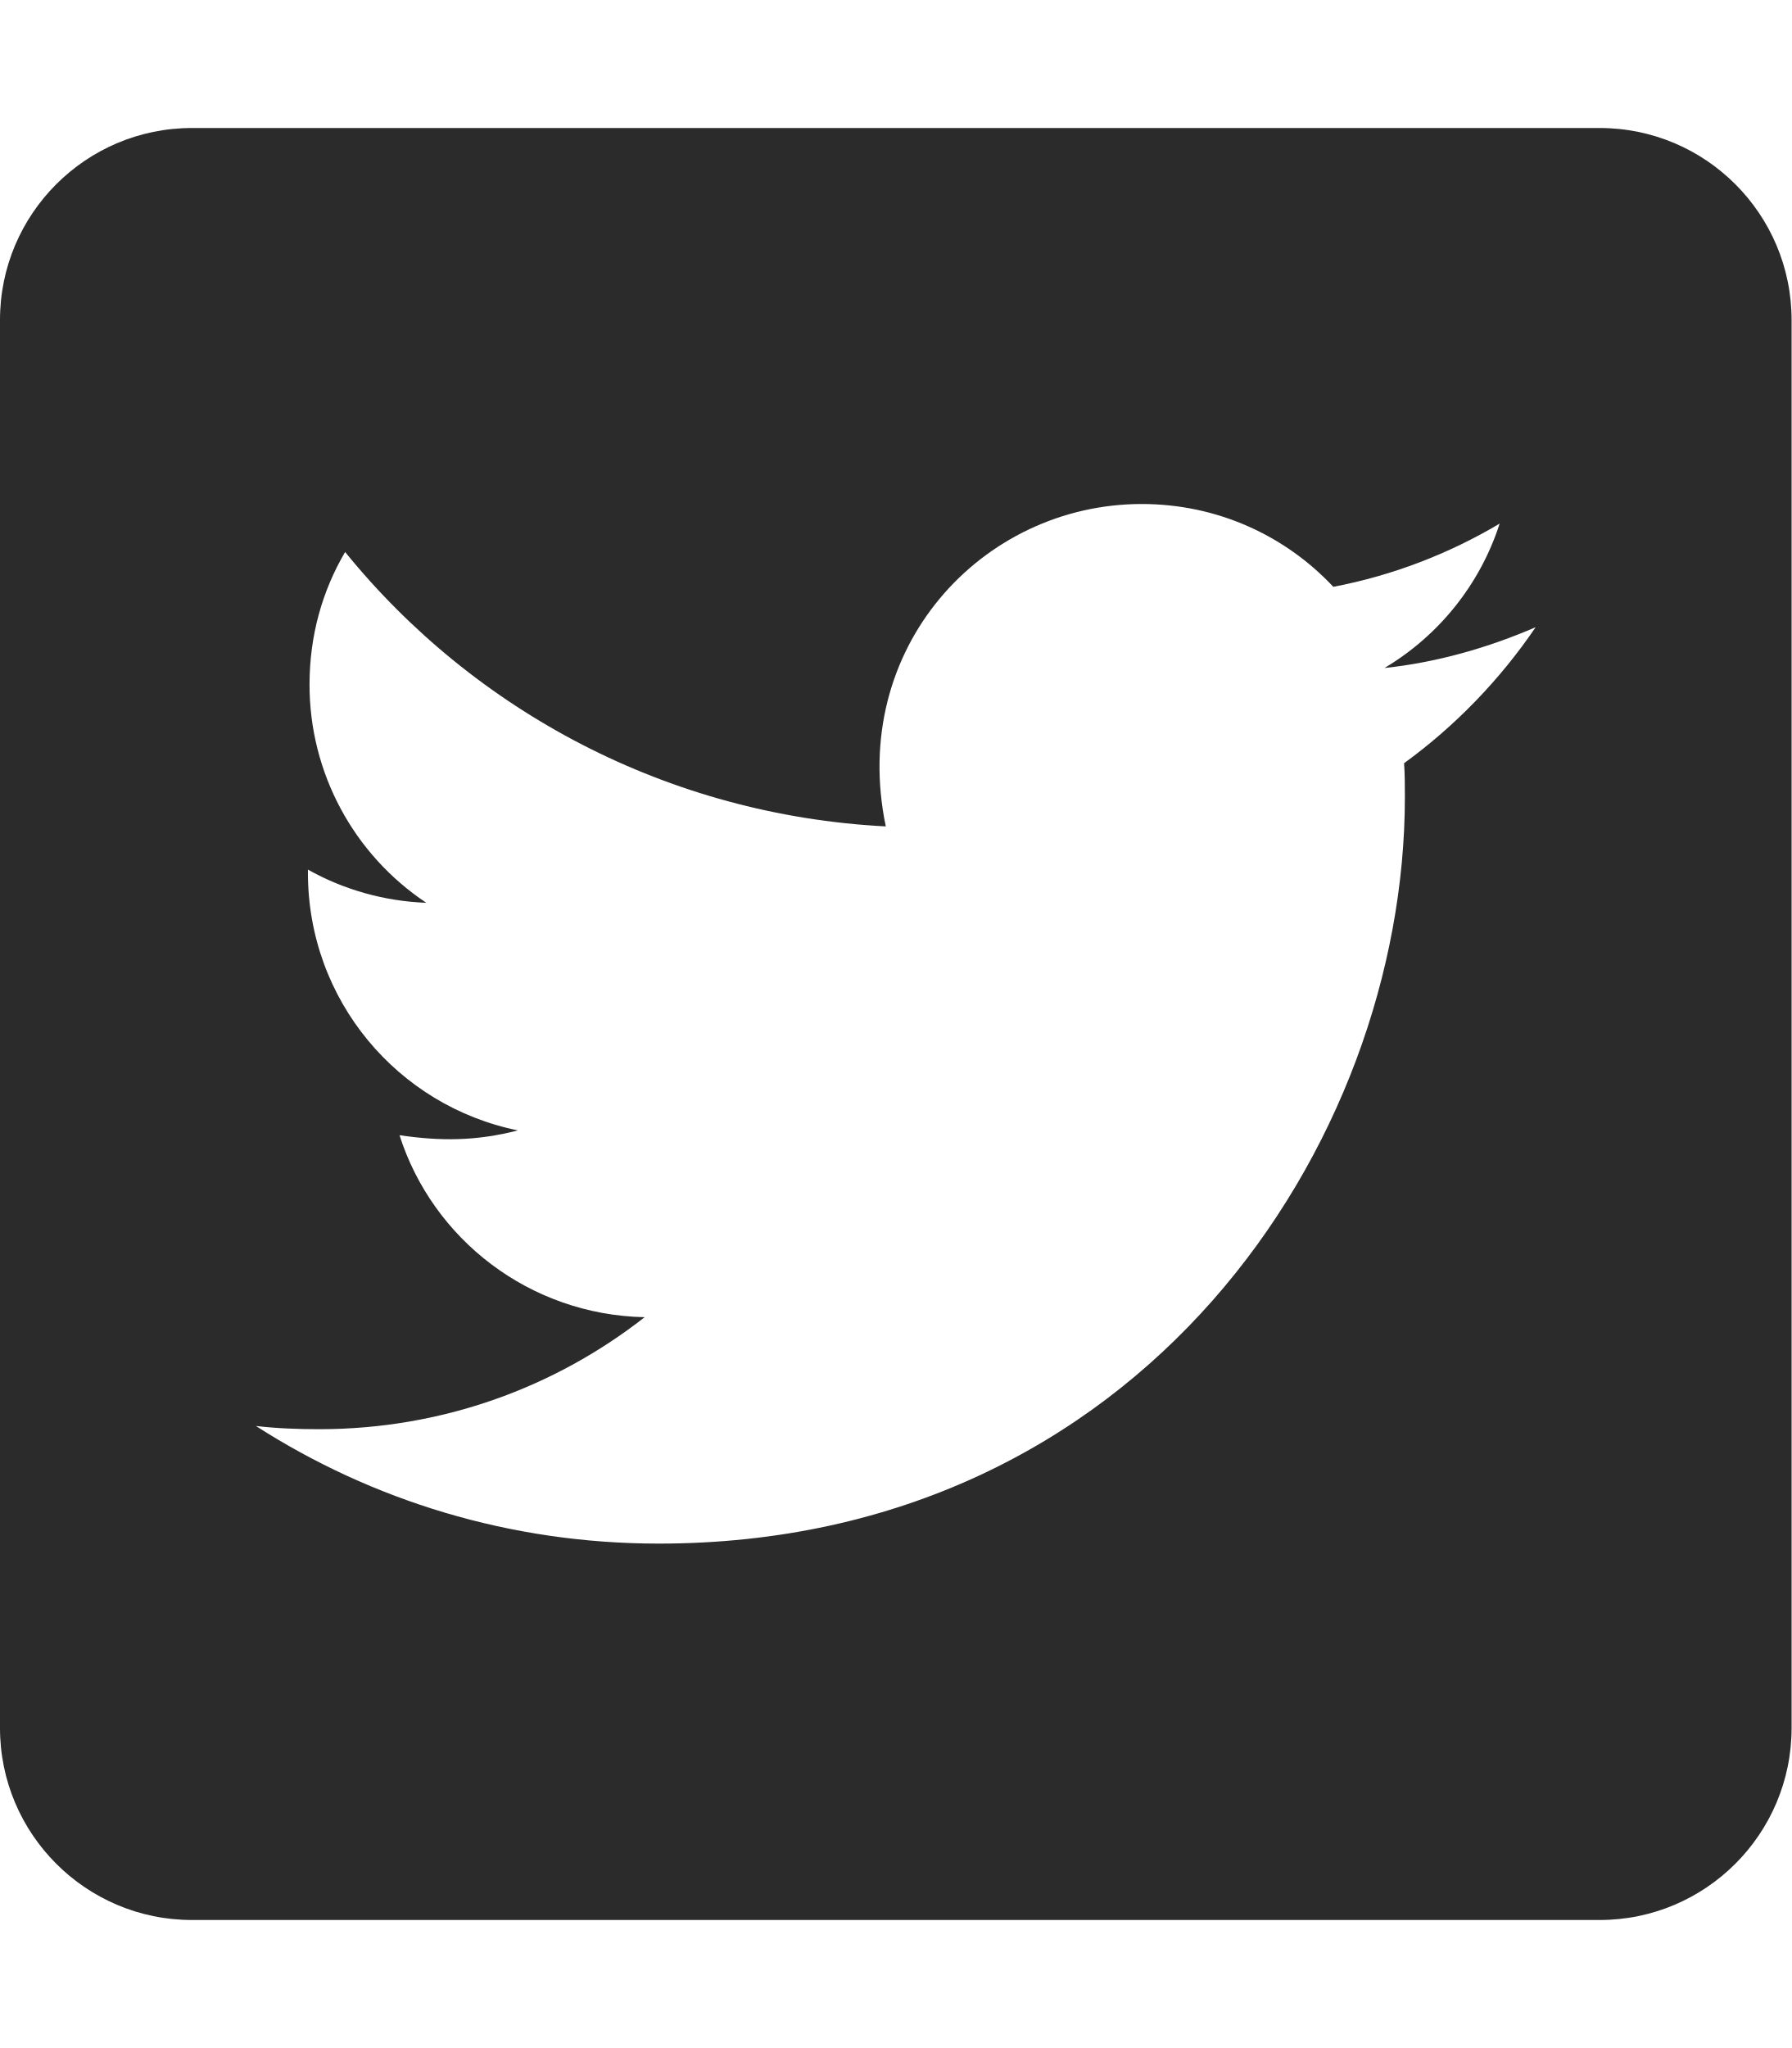
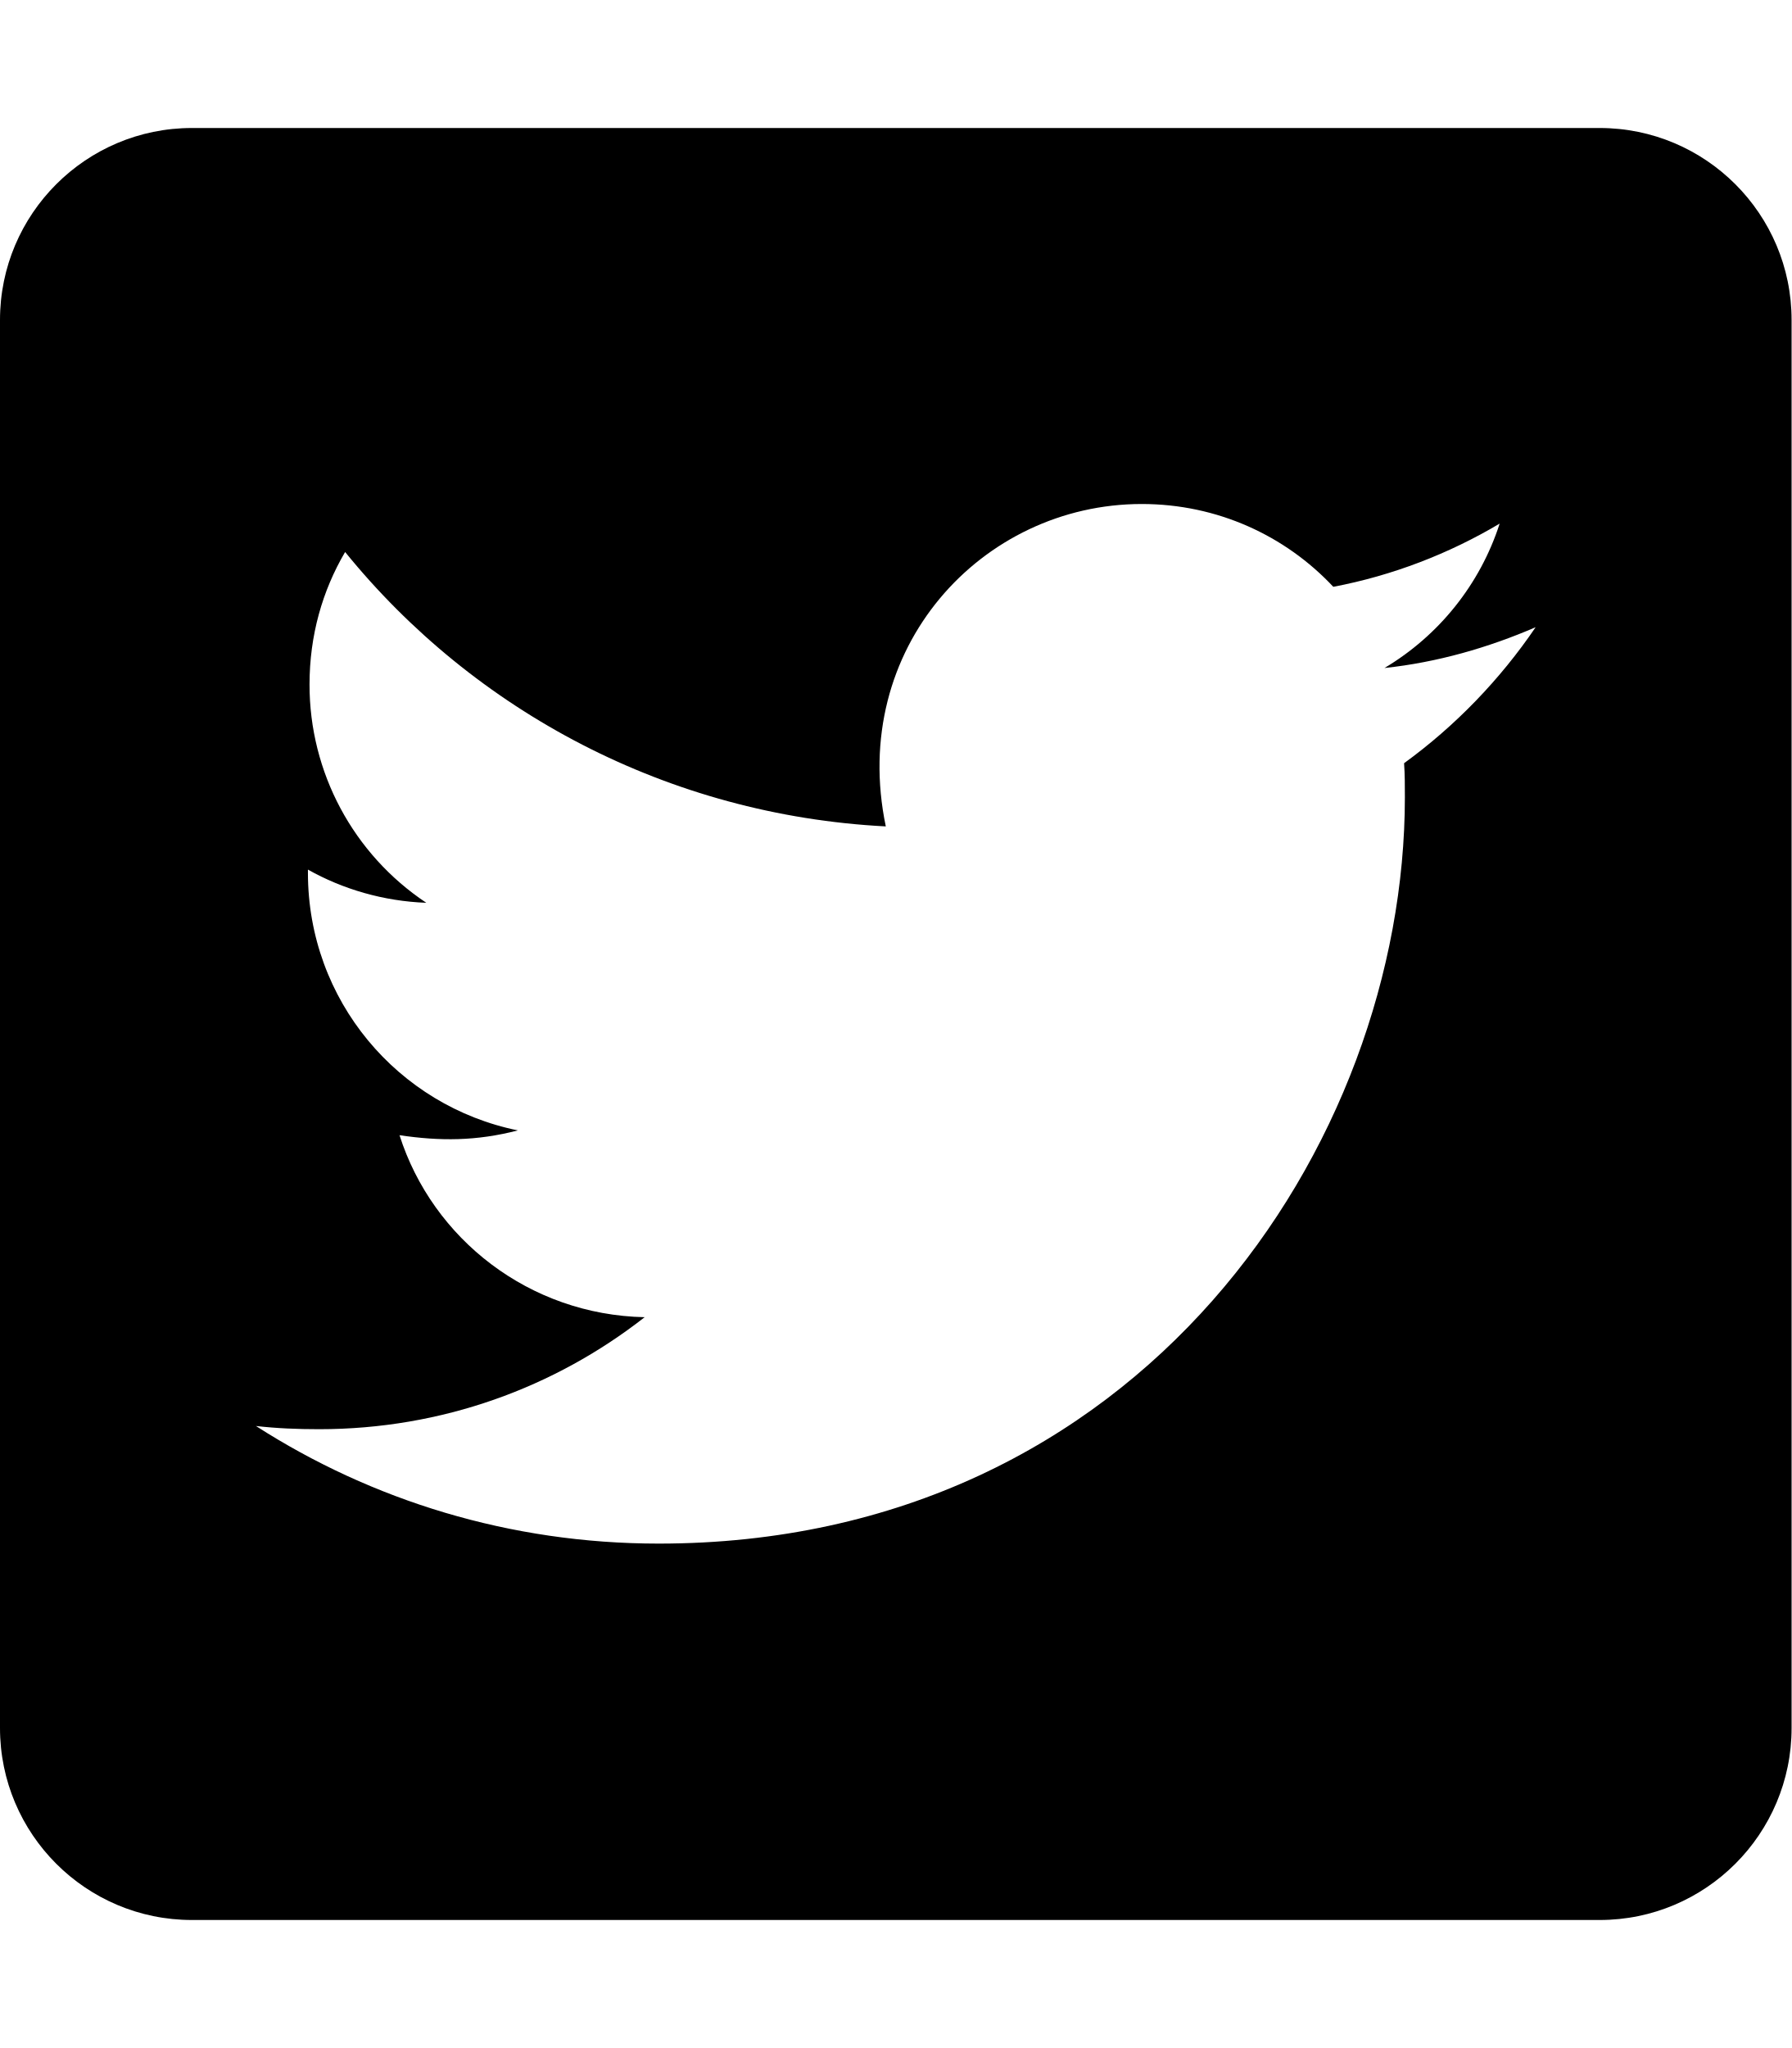
<svg xmlns="http://www.w3.org/2000/svg" viewBox="0 0 448 512">
-   <path d="M400 32H48C21.5 32 0 53.5 0 80v352c0 26.5 21.5 48 48 48h352c26.5 0 48-21.5 48-48V80c0-26.5-21.5-48-48-48zm-48.9 158.8c.2 2.8.2 5.7.2 8.5 0 86.7-66 186.6-186.6 186.6-37.2 0-71.7-10.8-100.7-29.4 5.3.6 10.4.8 15.8.8 30.7 0 58.9-10.4 81.4-28-28.8-.6-53-19.5-61.3-45.5 10.1 1.5 19.2 1.5 29.6-1.2-30-6.1-52.5-32.5-52.5-64.4v-.8c8.7 4.9 18.9 7.9 29.6 8.3a65.447 65.447 0 0 1-29.2-54.6c0-12.2 3.2-23.4 8.9-33.1 32.3 39.8 80.8 65.8 135.2 68.6-9.3-44.5 24-80.6 64-80.6 18.9 0 35.9 7.9 47.9 20.7 14.8-2.8 29-8.3 41.6-15.8-4.9 15.2-15.2 28-28.8 36.1 13.2-1.4 26-5.1 37.8-10.2-8.9 13.1-20.1 24.7-32.9 34z" fill="#2B2B2B" />
+   <path d="M400 32H48C21.5 32 0 53.5 0 80v352c0 26.5 21.5 48 48 48h352c26.5 0 48-21.5 48-48V80c0-26.5-21.5-48-48-48zm-48.9 158.8c.2 2.8.2 5.7.2 8.5 0 86.7-66 186.6-186.6 186.6-37.2 0-71.7-10.8-100.7-29.4 5.3.6 10.4.8 15.8.8 30.7 0 58.9-10.4 81.4-28-28.8-.6-53-19.5-61.3-45.5 10.1 1.5 19.2 1.5 29.6-1.2-30-6.1-52.5-32.5-52.5-64.4v-.8c8.7 4.9 18.9 7.9 29.6 8.3a65.447 65.447 0 0 1-29.2-54.6c0-12.2 3.2-23.4 8.9-33.1 32.3 39.8 80.8 65.8 135.2 68.6-9.3-44.5 24-80.6 64-80.6 18.9 0 35.9 7.9 47.9 20.7 14.8-2.8 29-8.3 41.6-15.8-4.9 15.2-15.2 28-28.8 36.1 13.2-1.4 26-5.1 37.8-10.2-8.9 13.1-20.1 24.7-32.9 34z" />
</svg>
